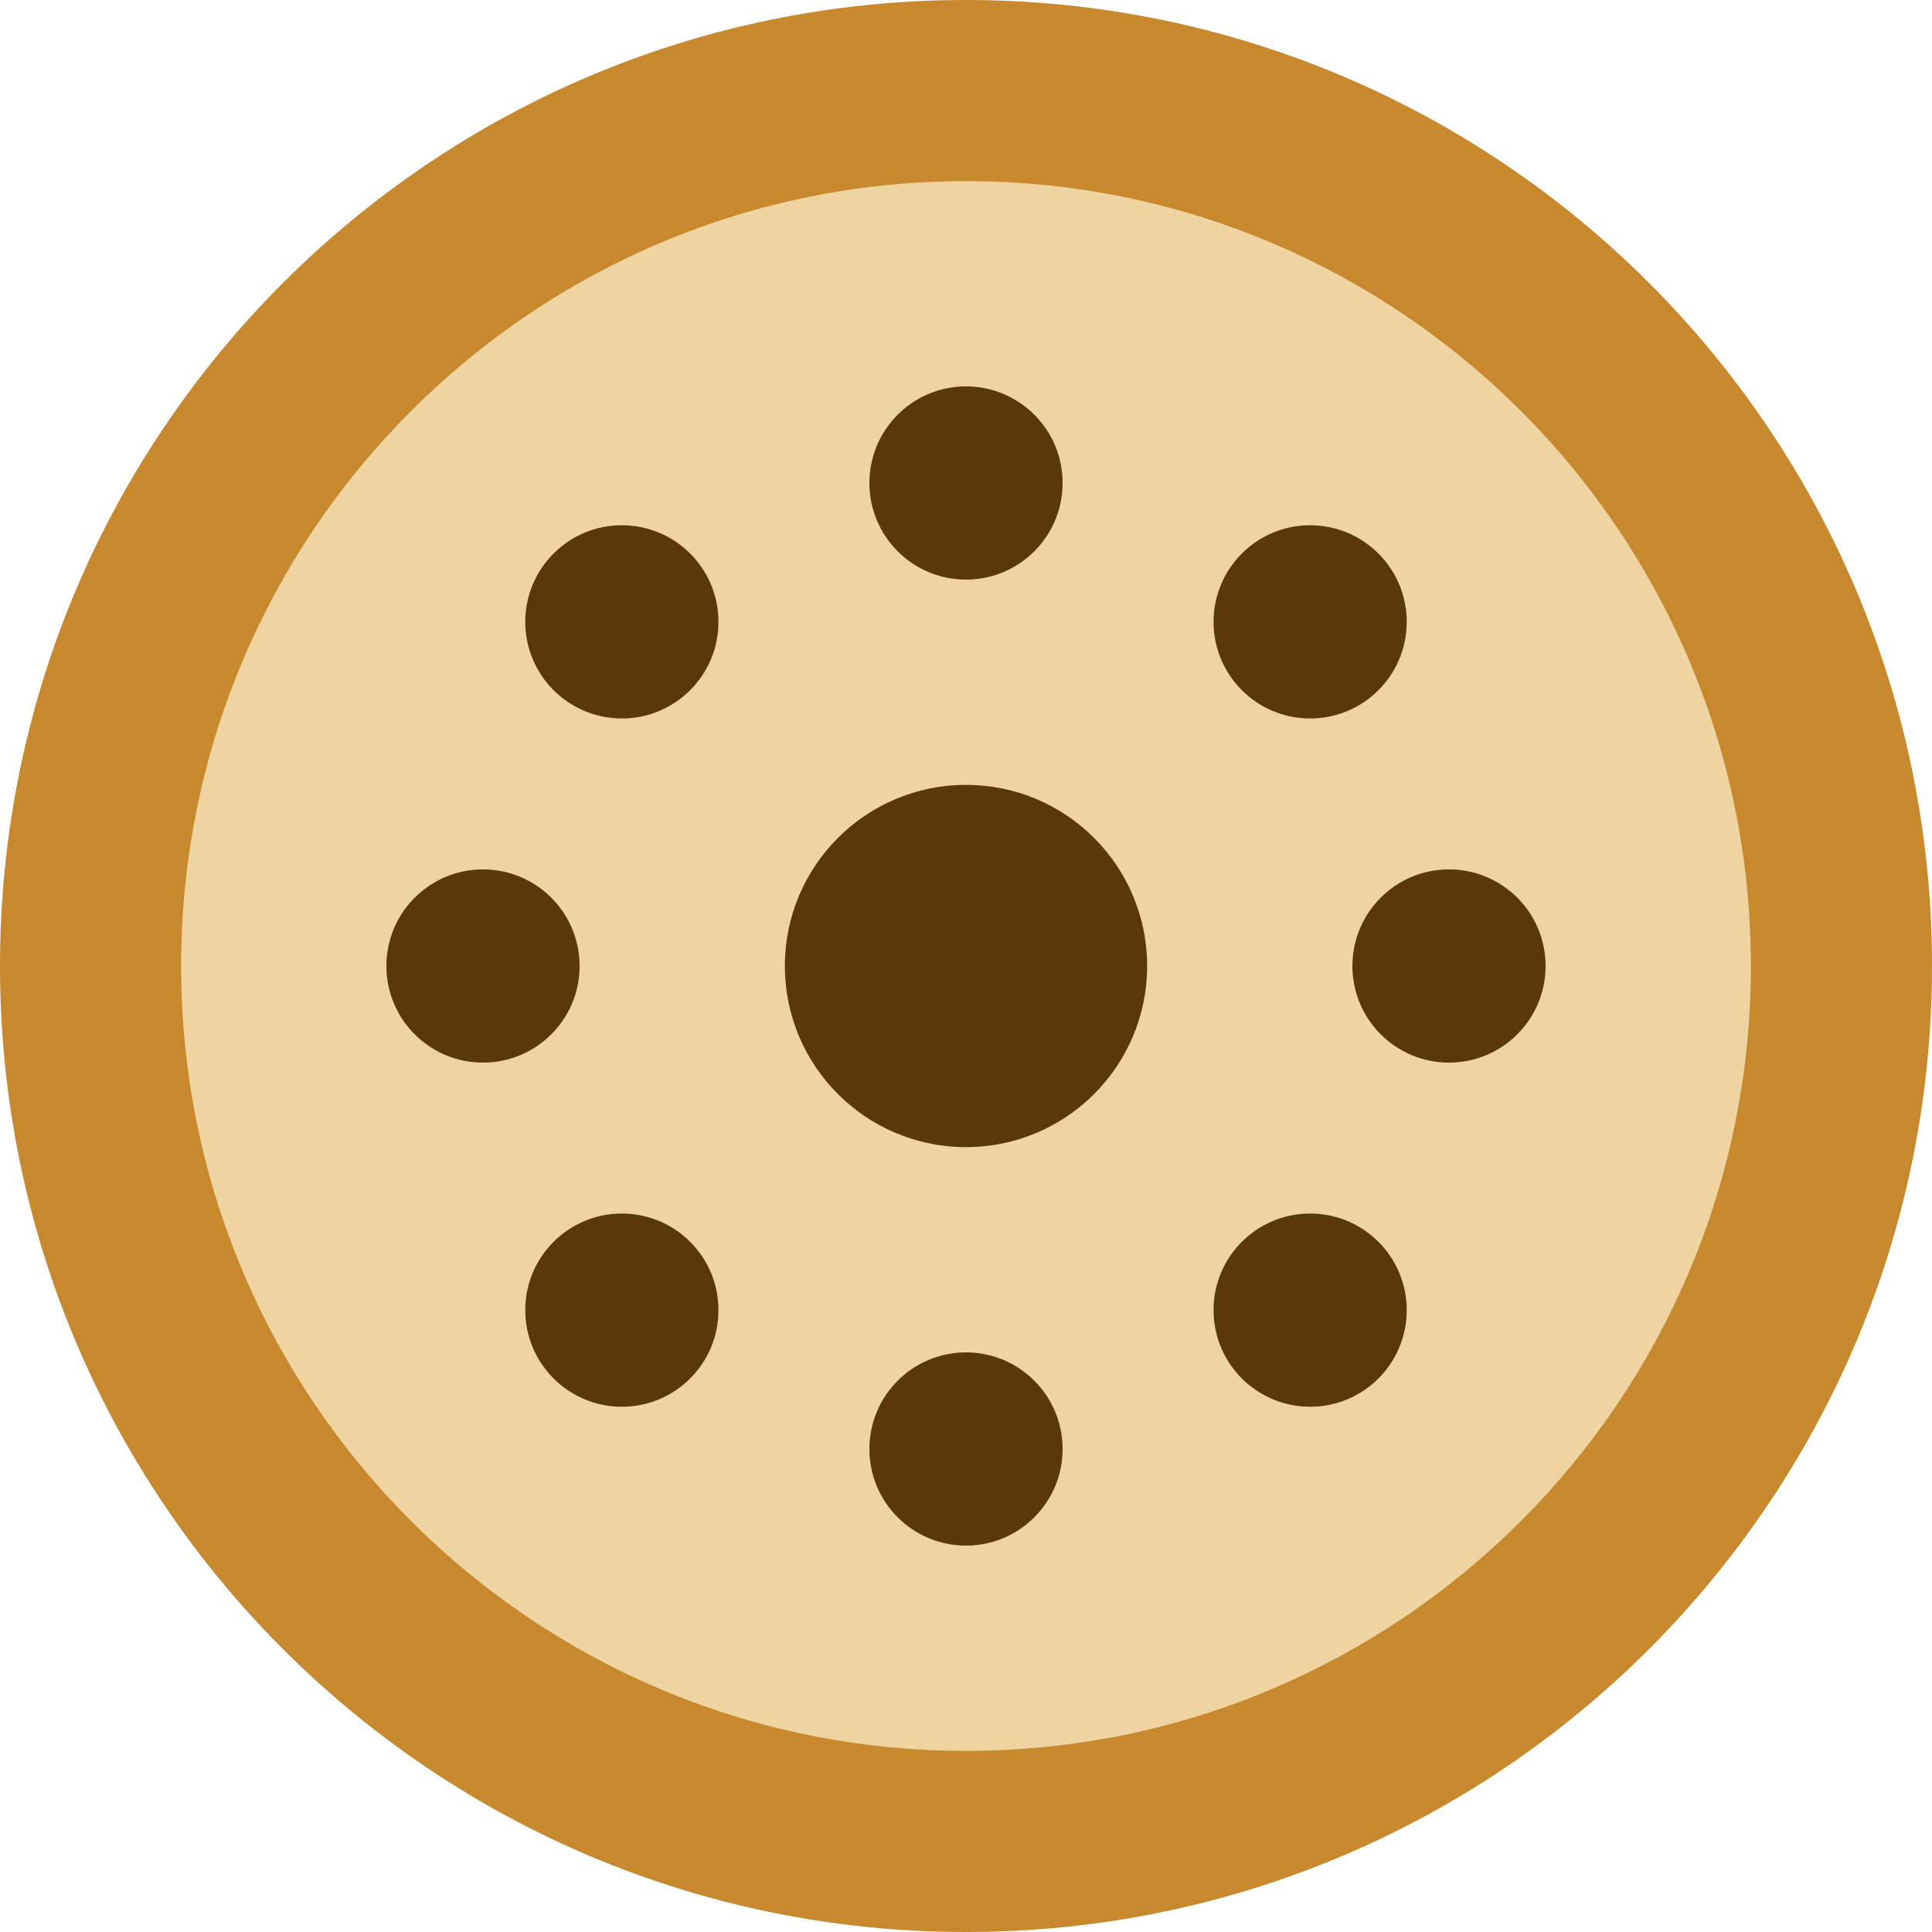
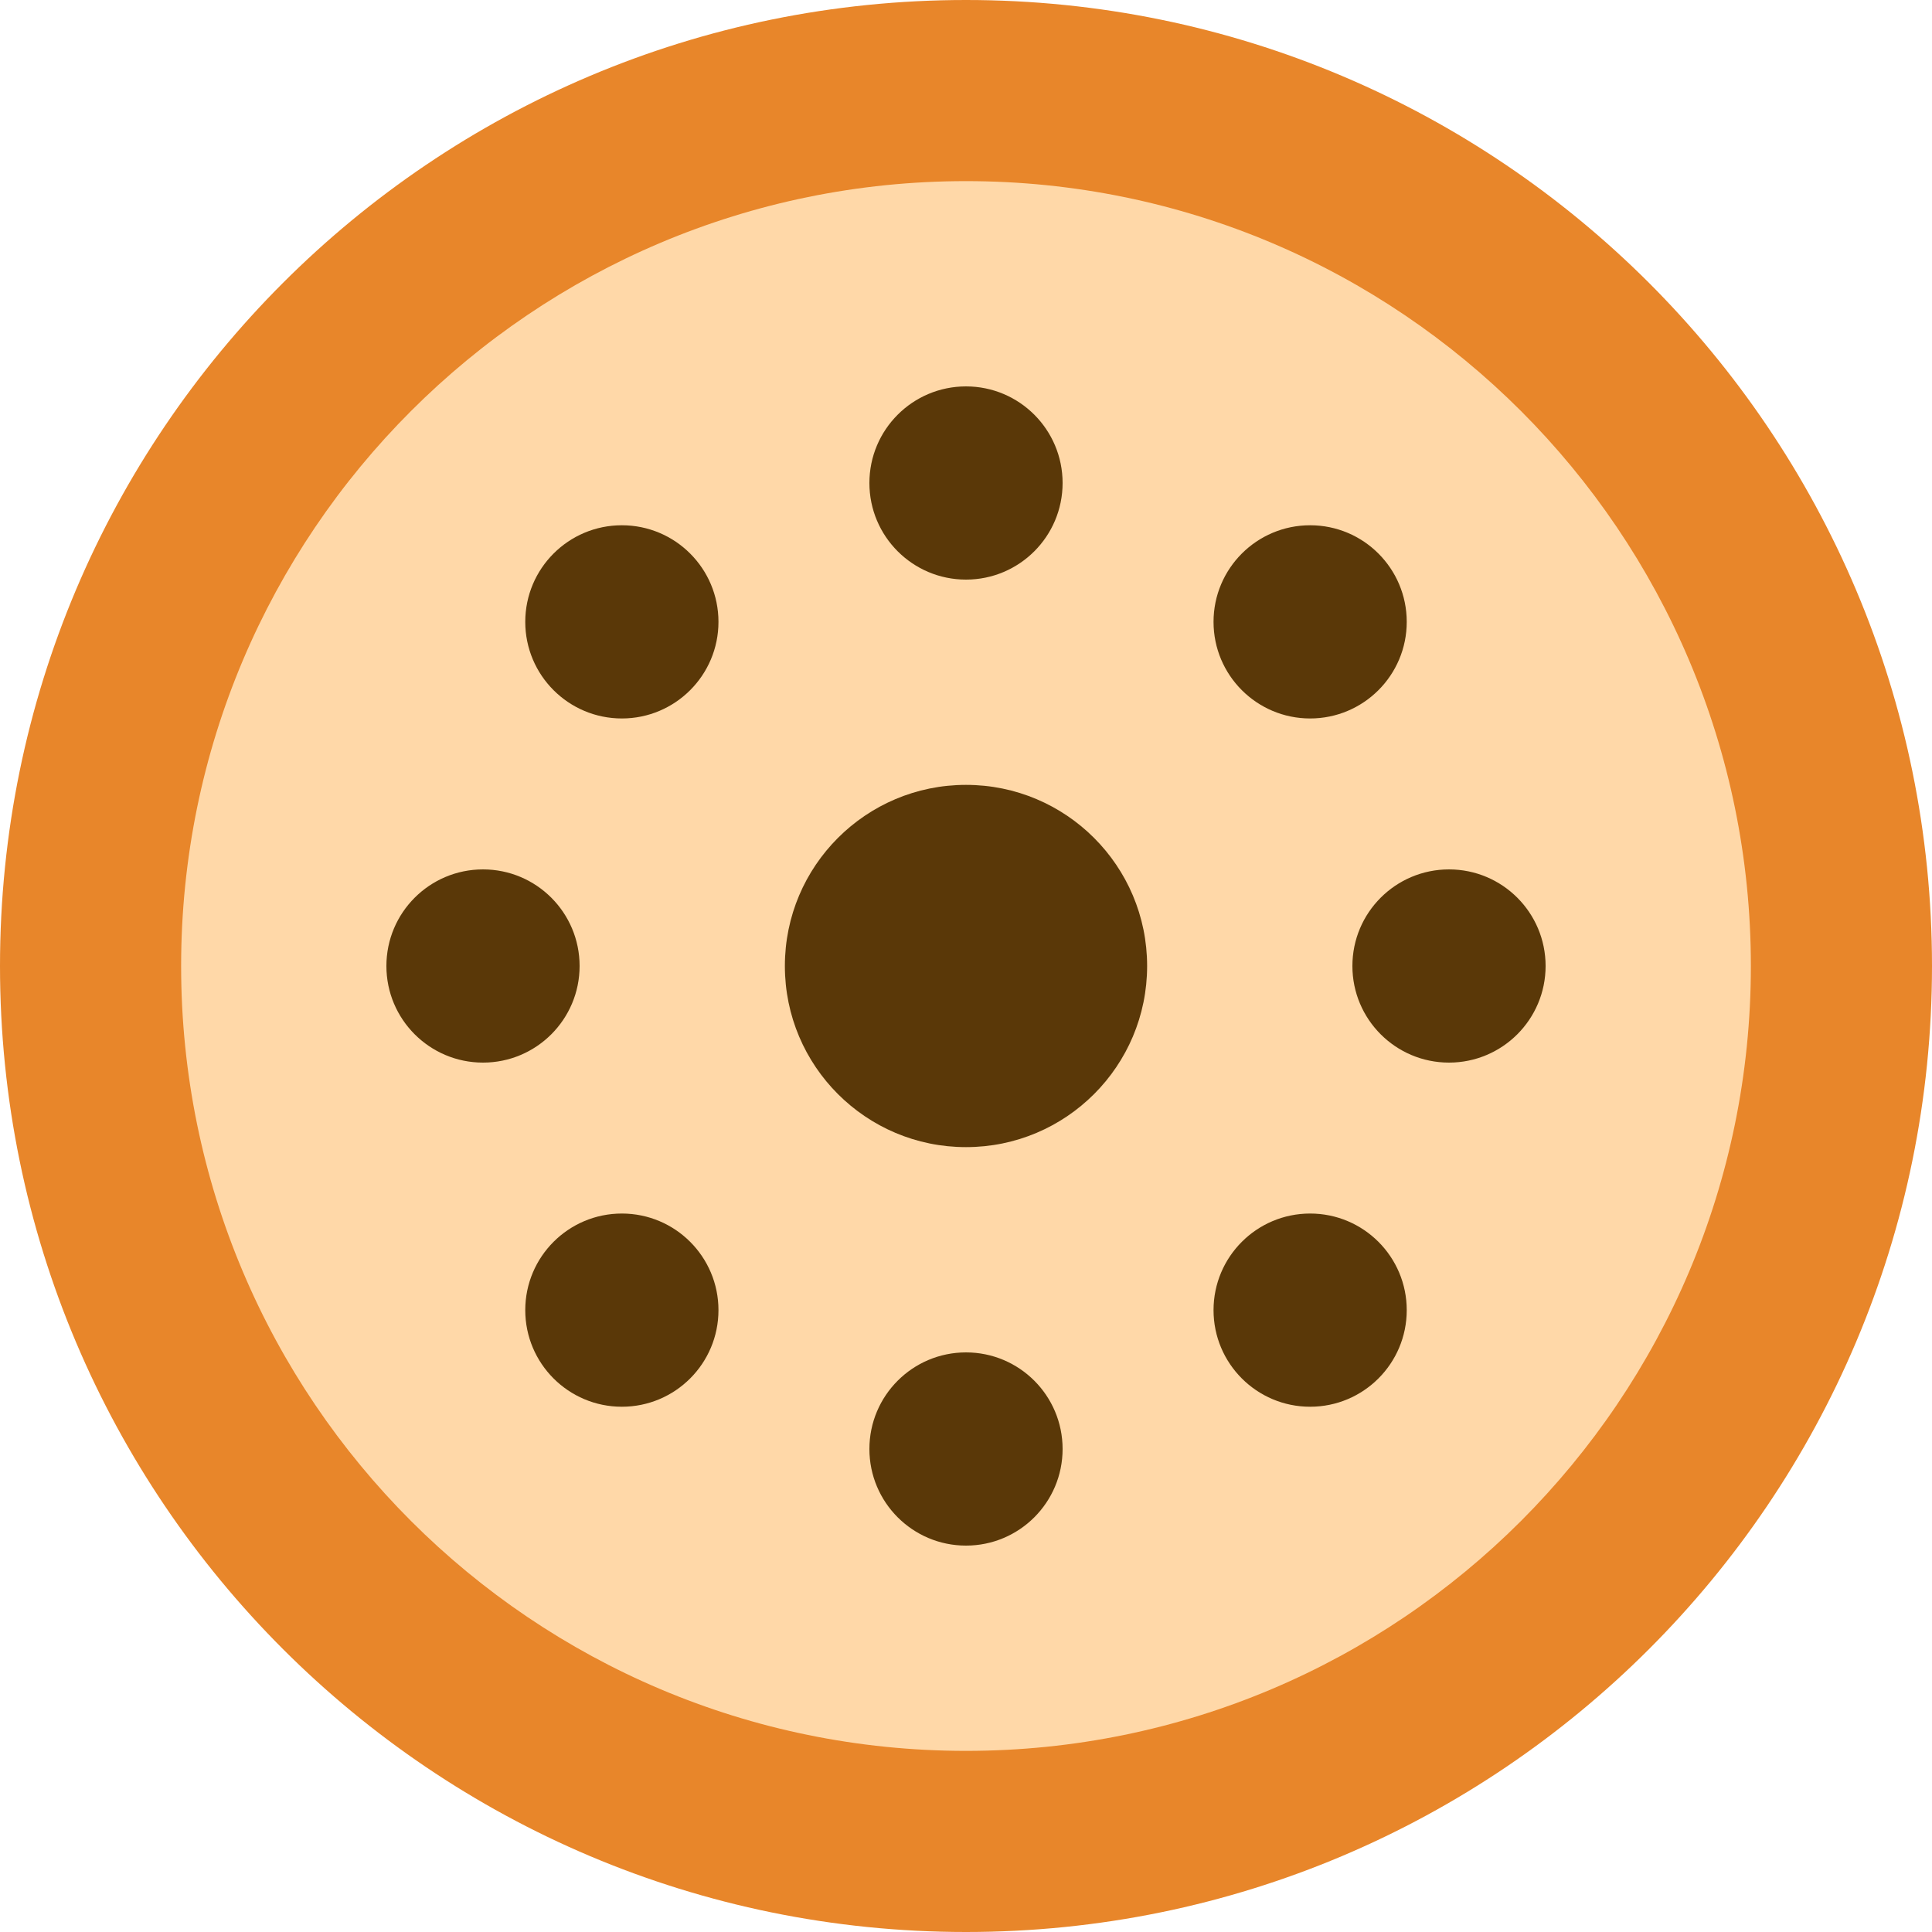
<svg xmlns="http://www.w3.org/2000/svg" viewBox="0 0 32 32">
-   <circle cx="16" cy="16" r="16" fill="#C8892E" />
-   <circle cx="16" cy="16" r="13" fill="#EFD3A0" />
+   <circle cx="16" cy="16" r="16" fill="#E8862A" />
+   <circle cx="16" cy="16" r="13" fill="#FFD8A8" />
  <circle cx="16" cy="16" r="3" fill="#5A3808" />
  <g fill="#5A3808">
    <circle cx="16" cy="8" r="1.6" />
    <circle cx="16" cy="24" r="1.6" />
    <circle cx="8" cy="16" r="1.6" />
    <circle cx="24" cy="16" r="1.6" />
    <circle cx="10.3" cy="10.3" r="1.6" />
    <circle cx="21.7" cy="10.3" r="1.6" />
    <circle cx="10.3" cy="21.7" r="1.6" />
    <circle cx="21.7" cy="21.7" r="1.6" />
  </g>
</svg>
